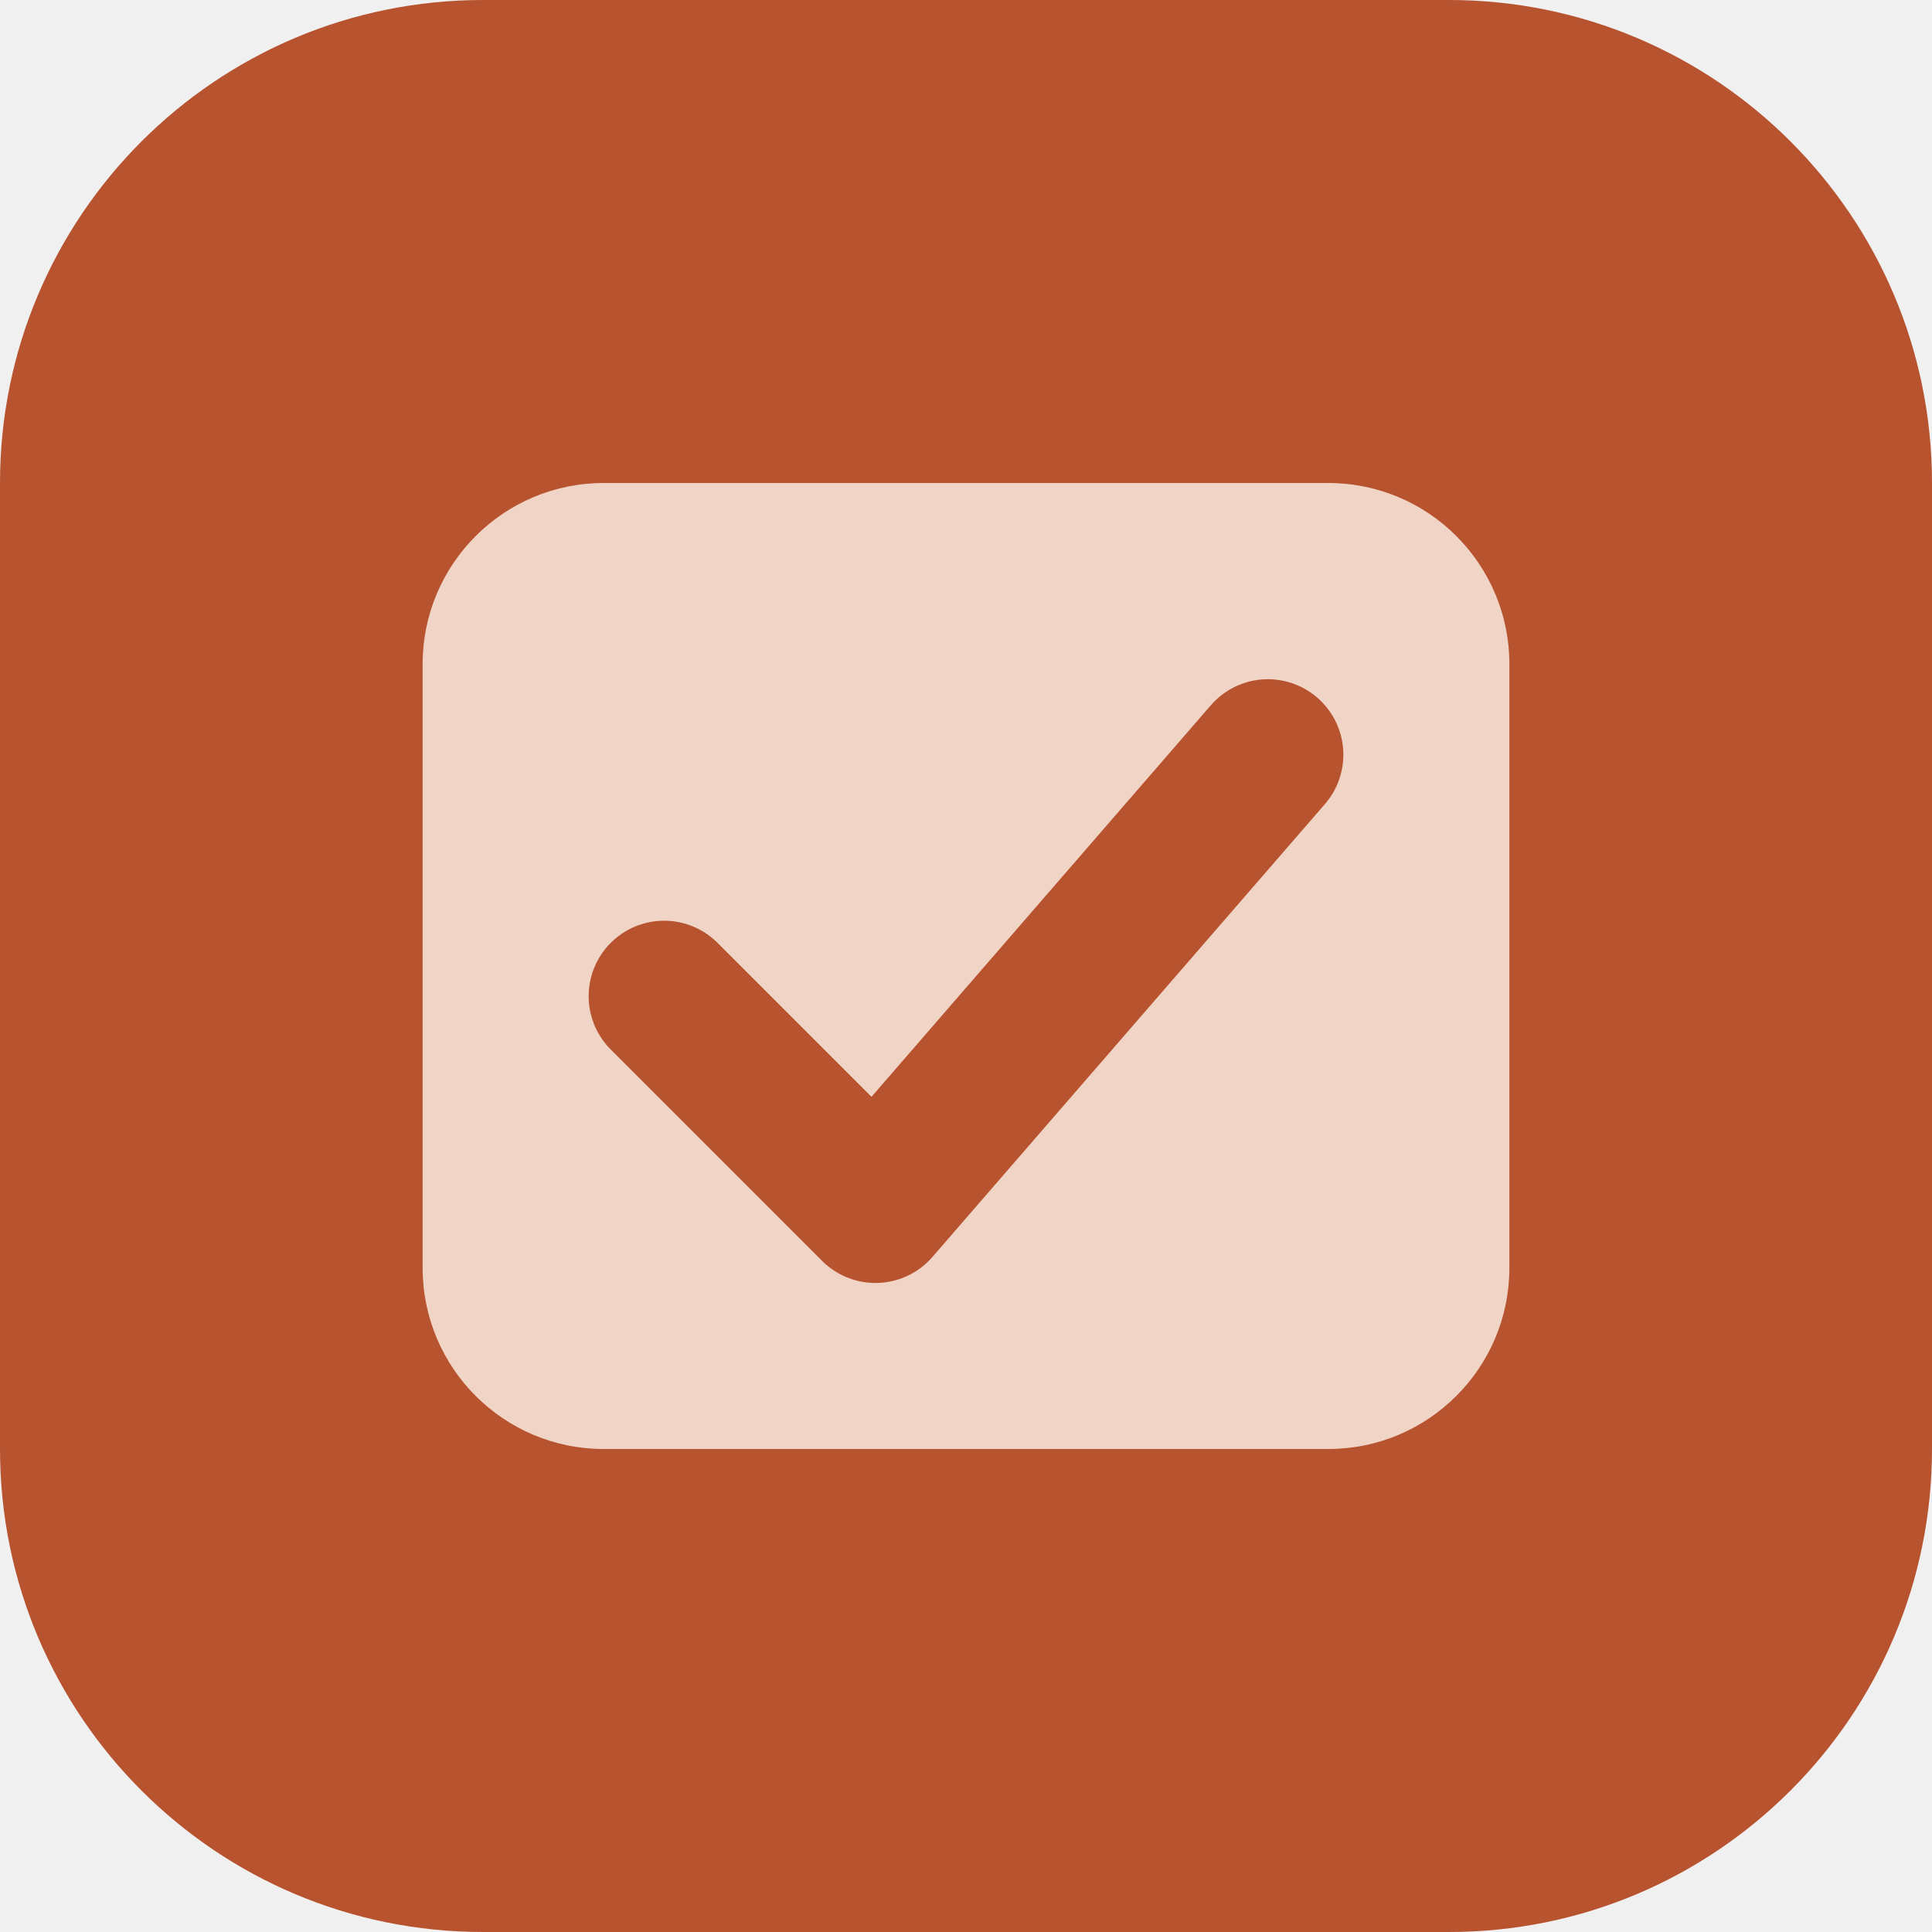
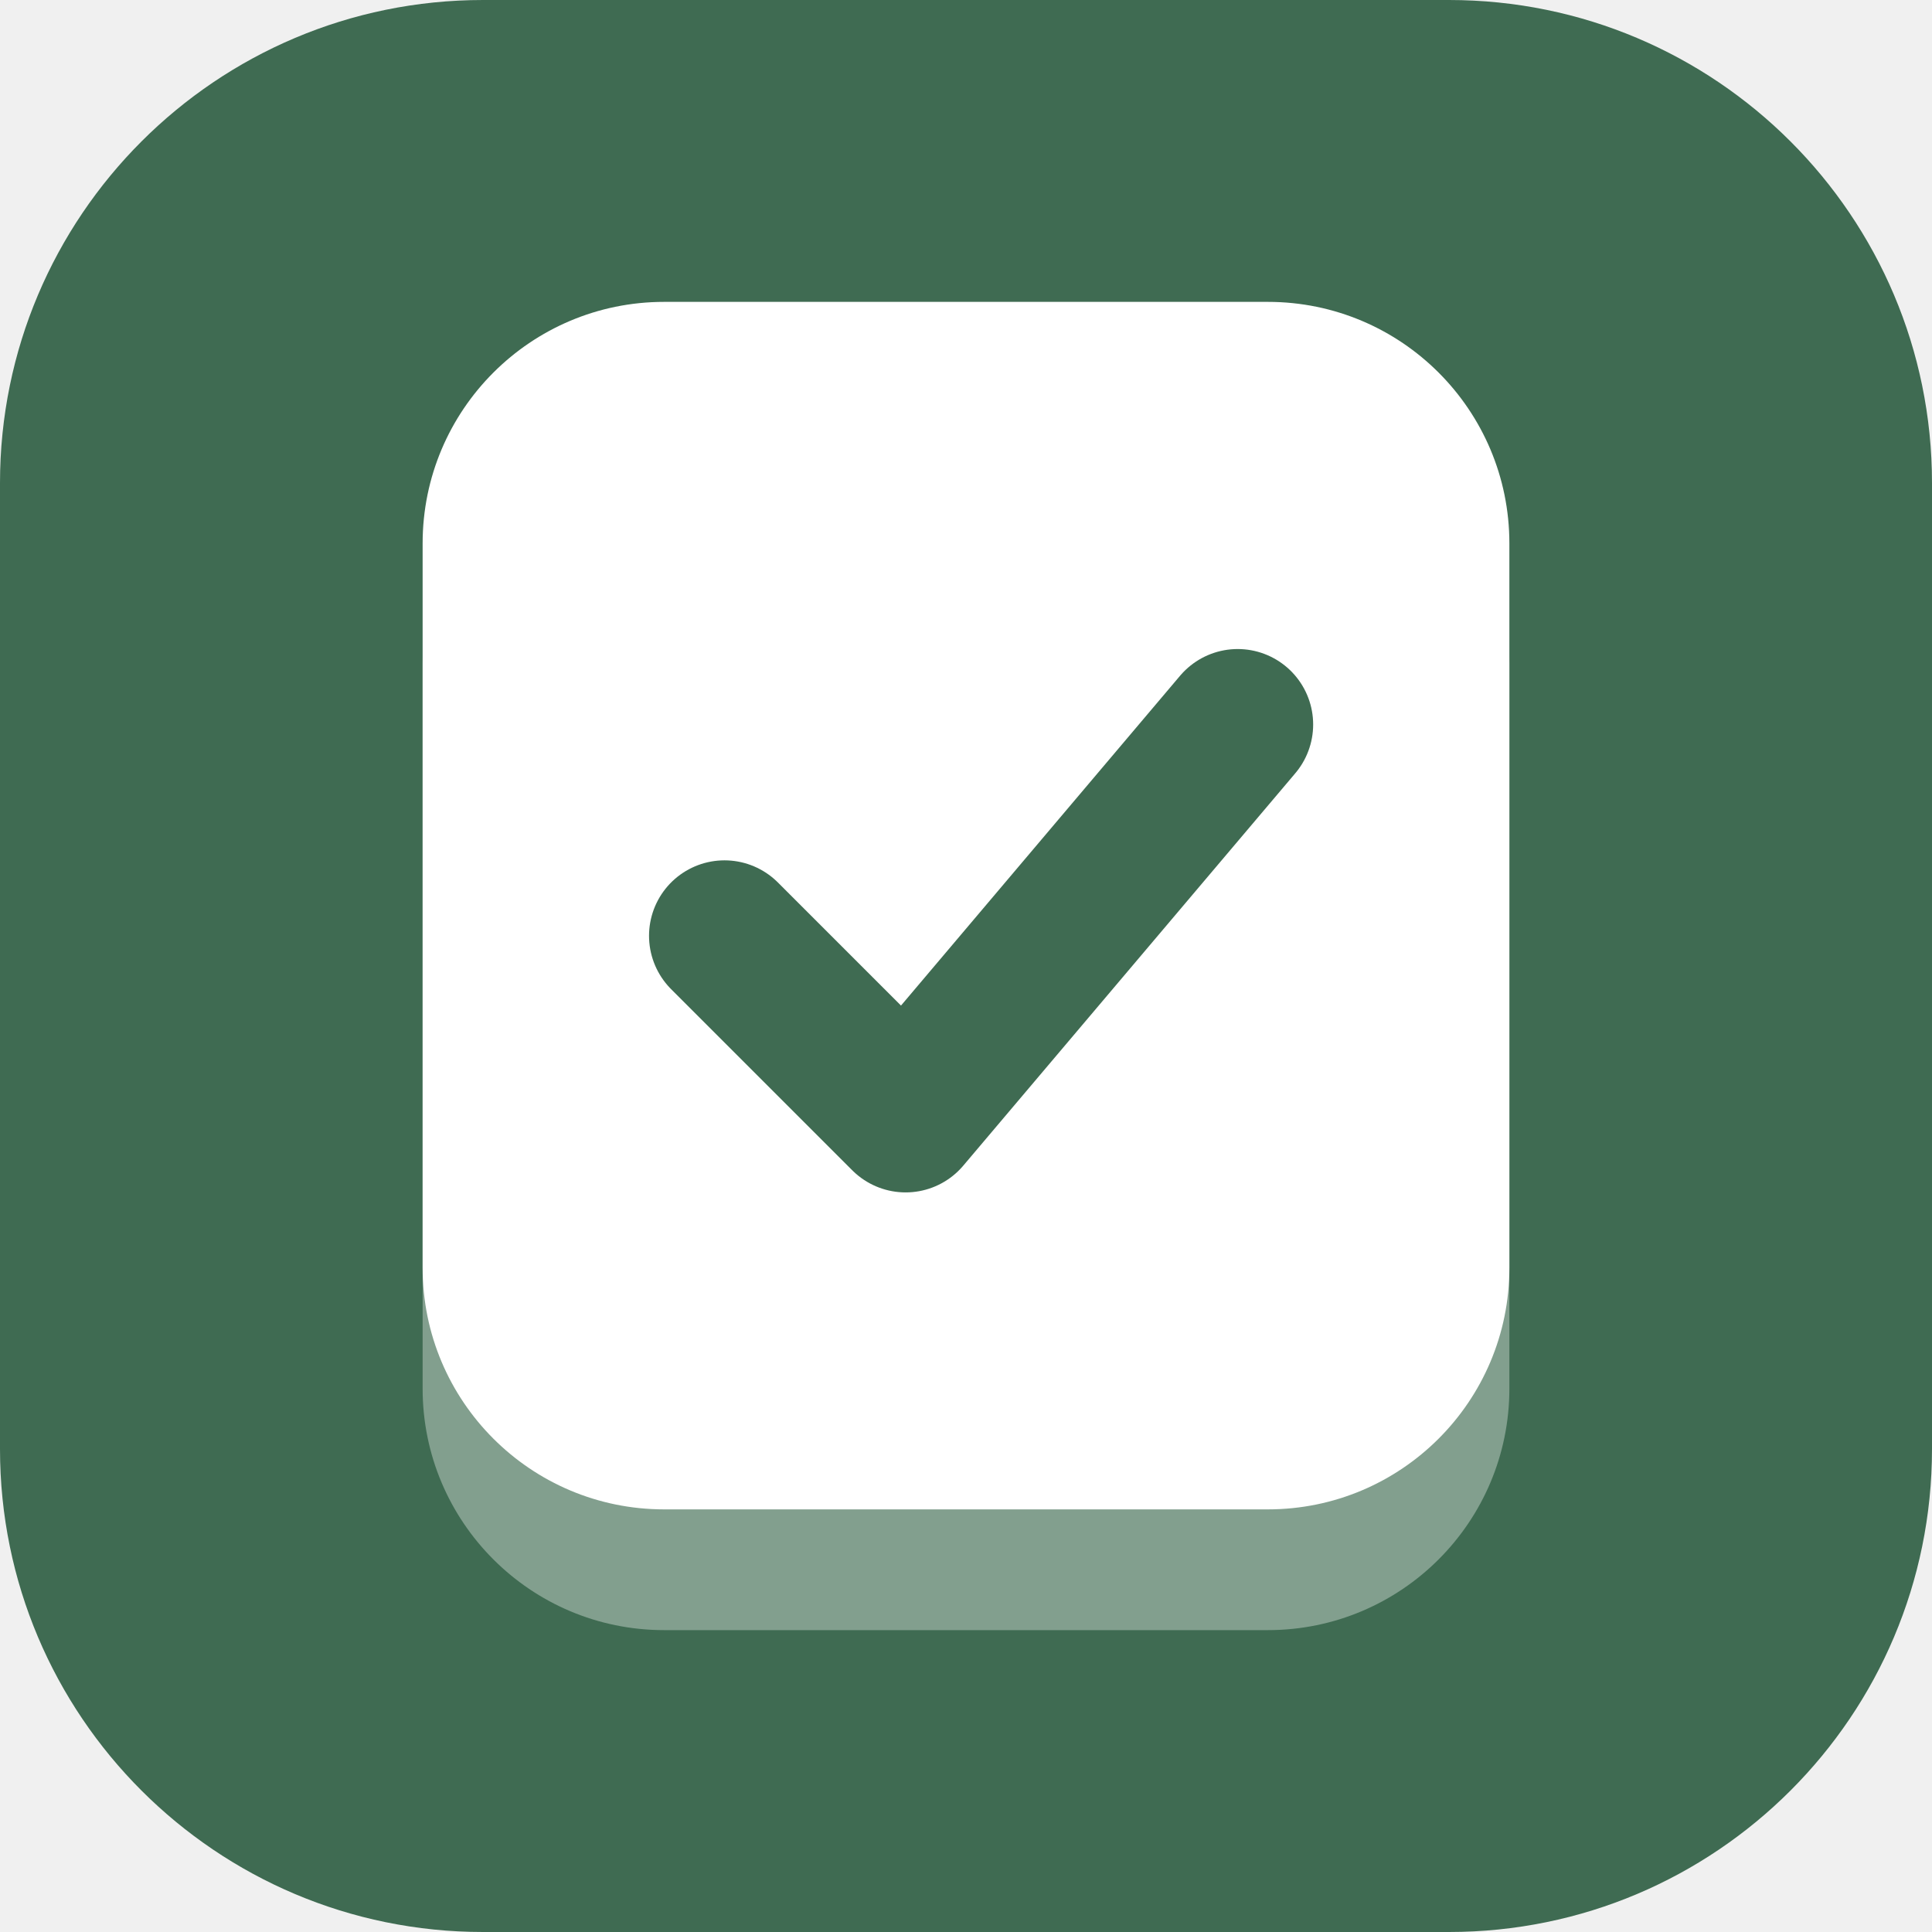
<svg xmlns="http://www.w3.org/2000/svg" viewBox="0 0 64 64">
-   <rect width="64" height="64" rx="16" fill="#B8532F" />
-   <rect x="14" y="16" width="36" height="32" rx="6" fill="#F0D5C6" />
-   <path d="M22 33l7 7 13-15" fill="none" stroke="#B8532F" stroke-width="5" stroke-linecap="round" stroke-linejoin="round" />
+   <rect width="64" height="64" rx="16" fill="#3F6B52" />
+   <rect x="14" y="14" width="36" height="40" rx="8" fill="#FFFFFF" opacity=".35" />
+   <rect x="14" y="10" width="36" height="40" rx="8" fill="#FFFFFF" />
+   <path d="M24 31l6 6 11-13" fill="none" stroke="#3F6B52" stroke-width="5" stroke-linecap="round" stroke-linejoin="round" />
</svg>
